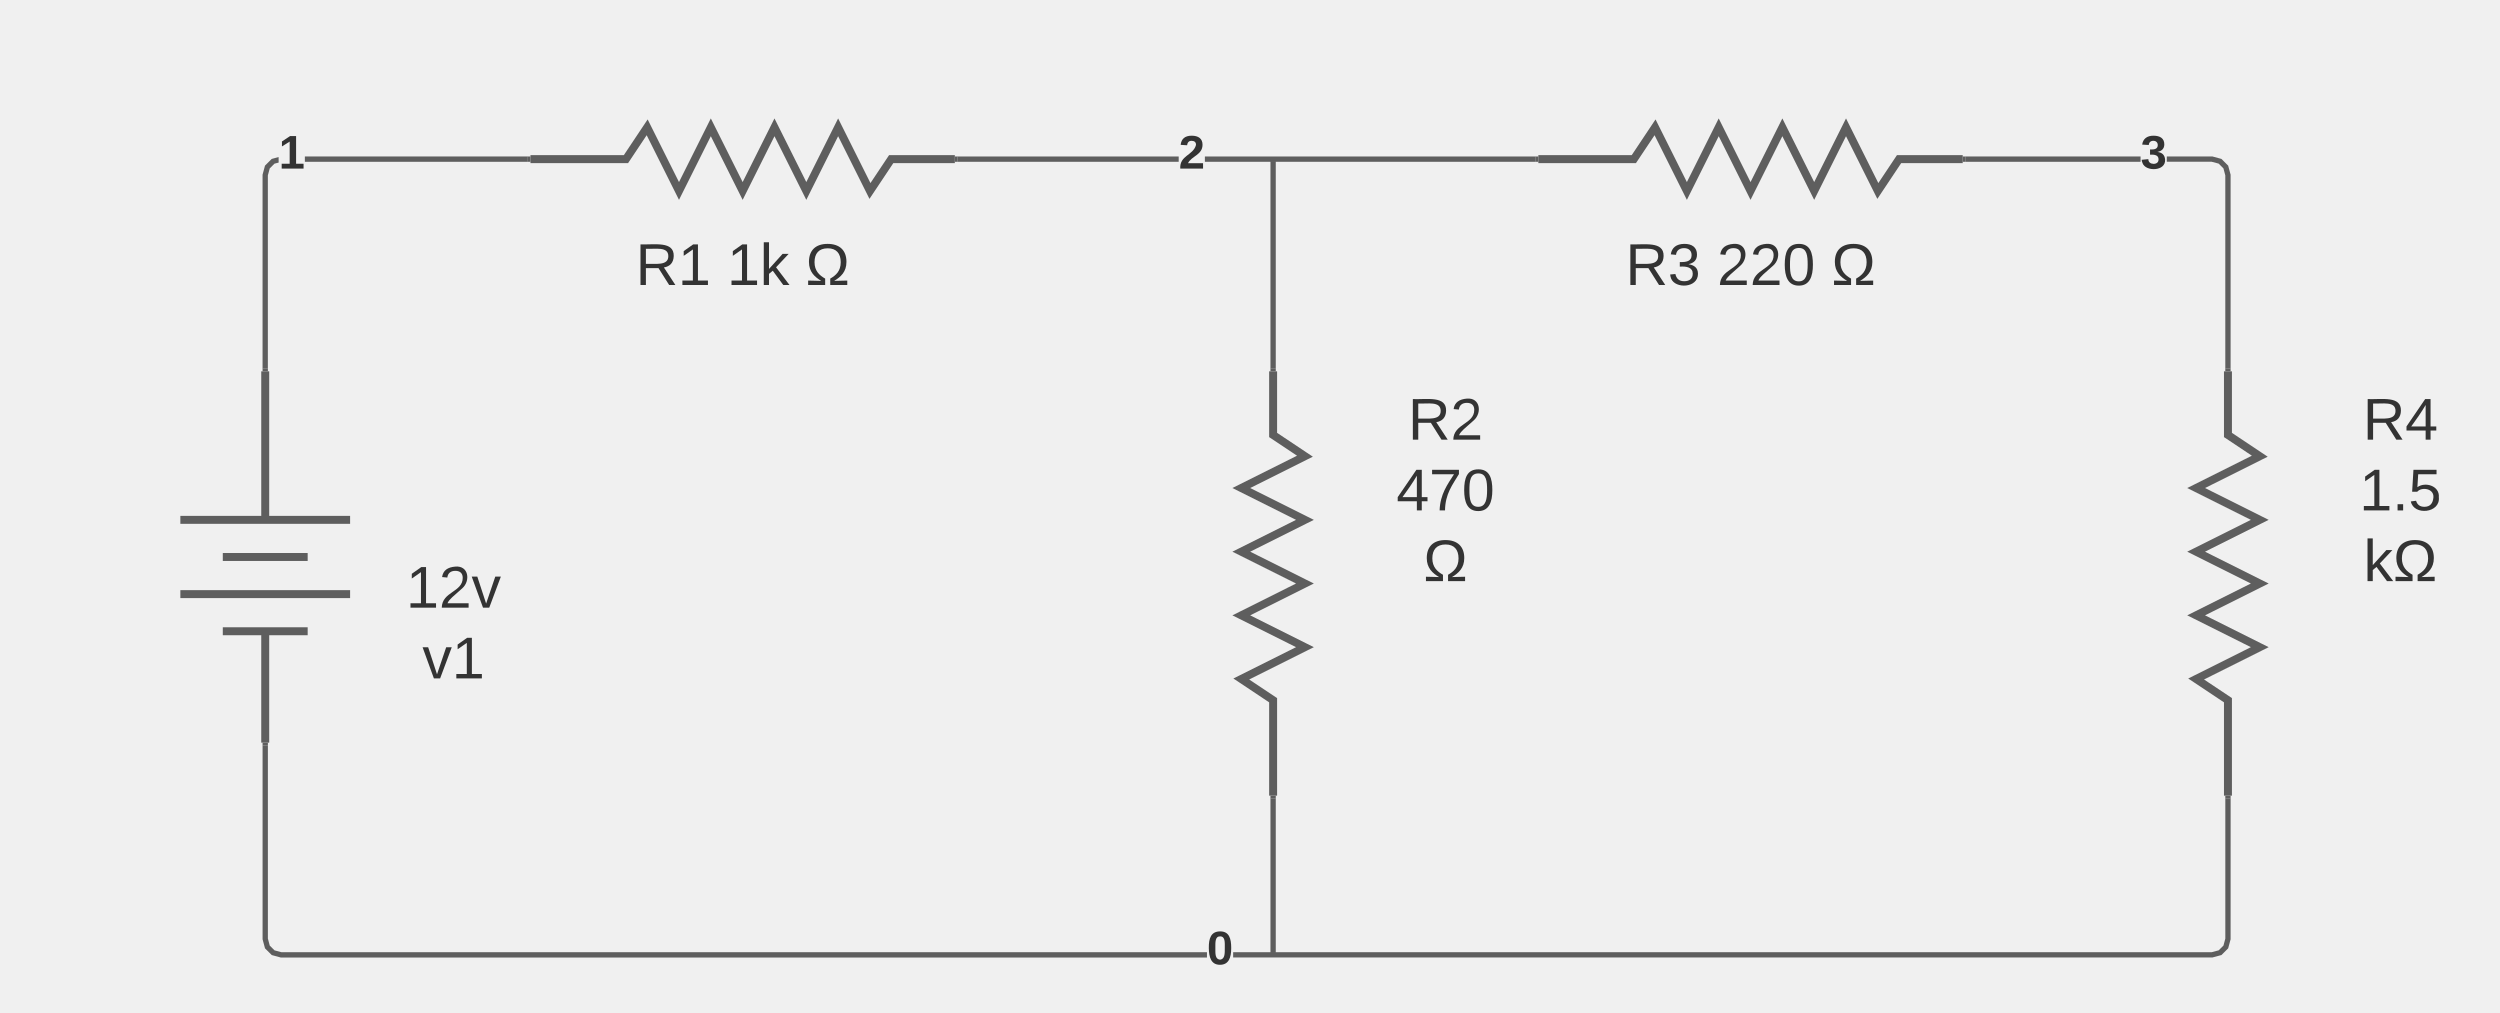
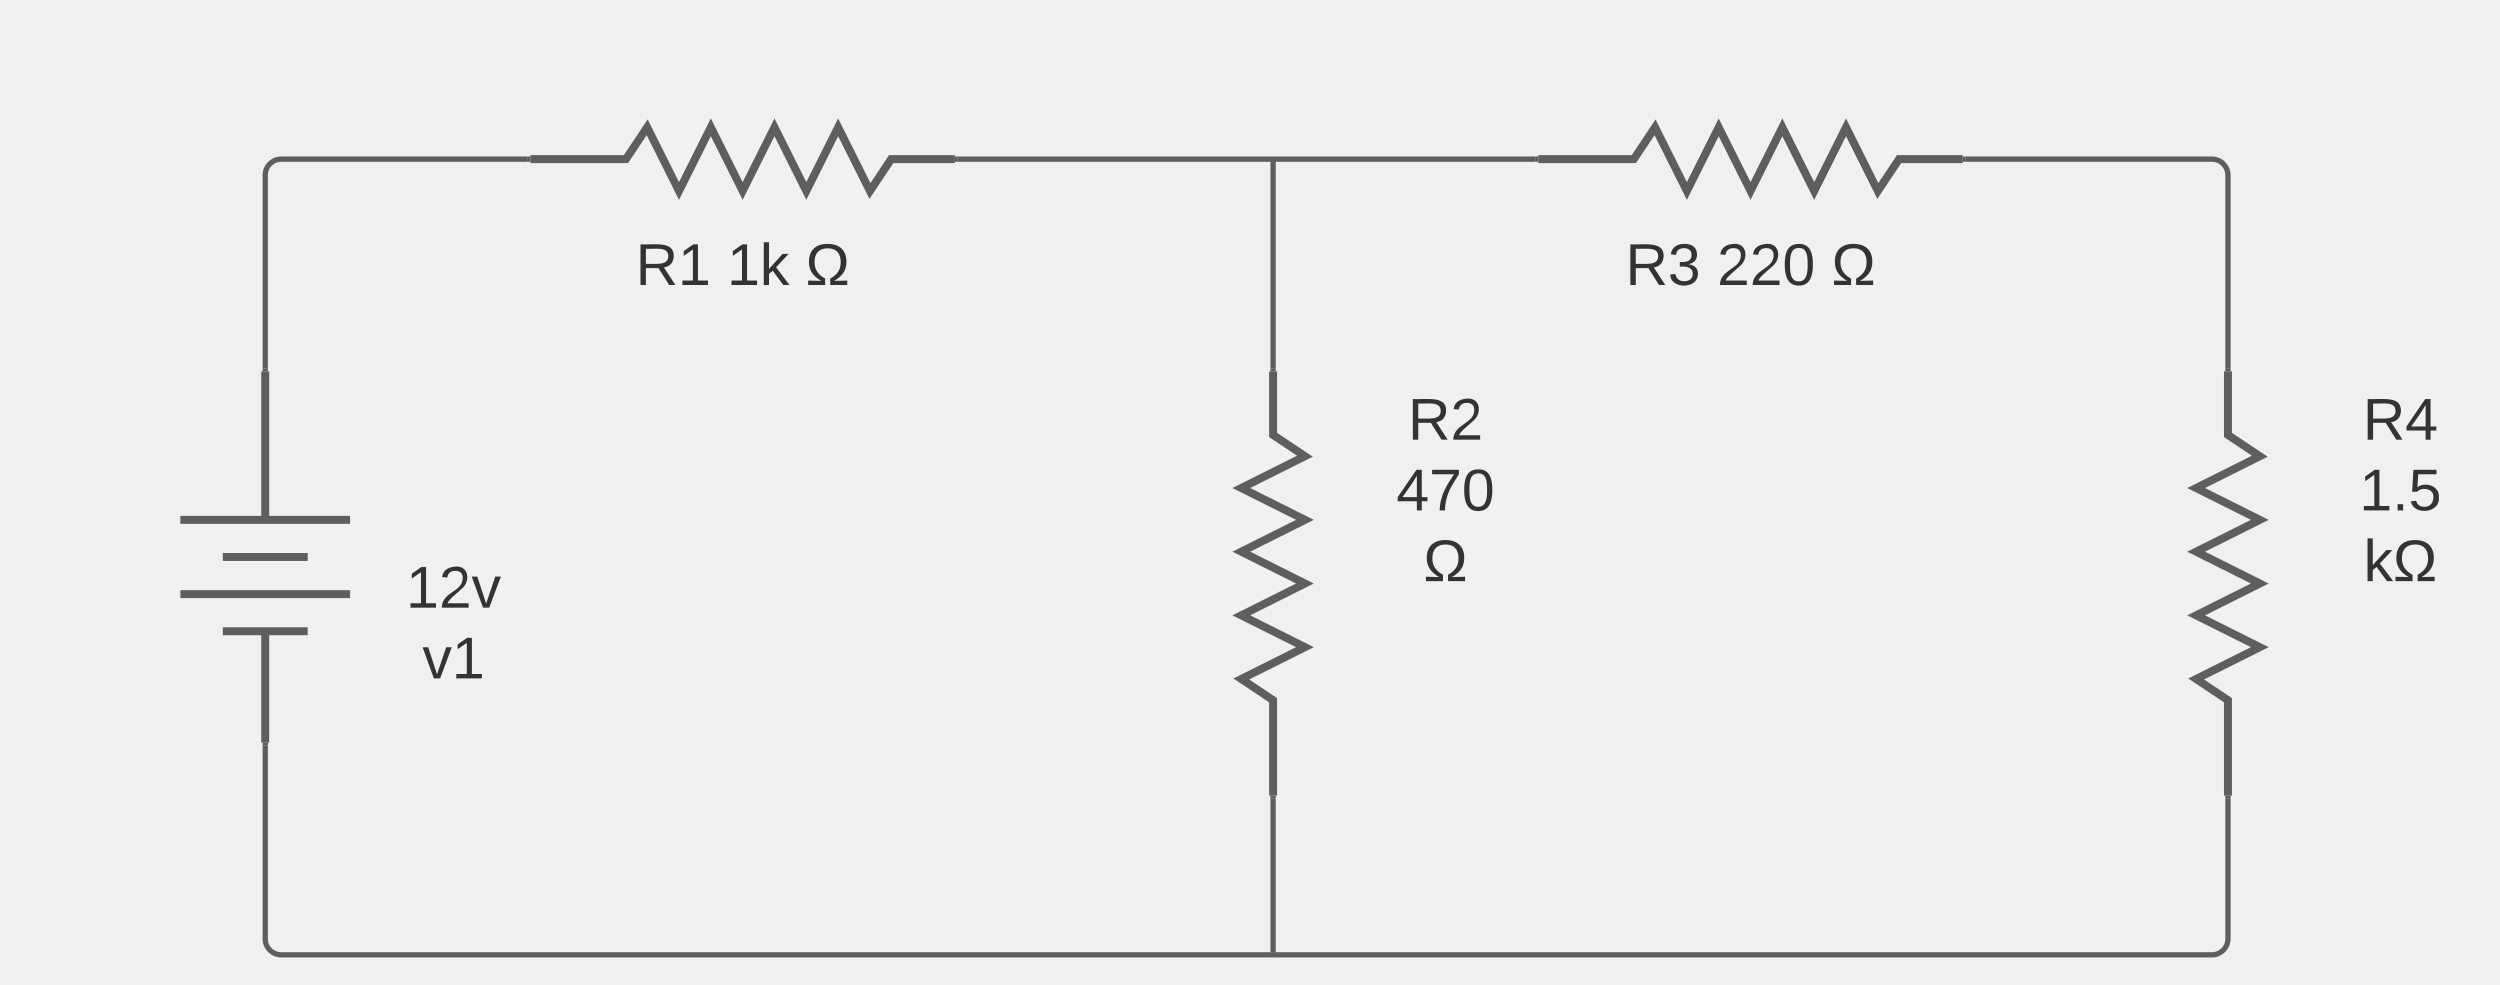
- <svg xmlns="http://www.w3.org/2000/svg" xmlns:ns1="lucid" xmlns:xlink="http://www.w3.org/1999/xlink" width="942.57" height="381.67">
+ <svg xmlns="http://www.w3.org/2000/svg" xmlns:ns1="lucid" xmlns:xlink="http://www.w3.org/1999/xlink" width="942.57" height="371">
  <g transform="translate(-240 -240)" ns1:page-tab-id="0_0">
    <path d="M440 260h160v80H440z" fill="none" />
    <path d="M440 300h36l8-12 12 24 12-24 12 24 12-24 12 24 12-24 12 24 8-12h24" stroke="#5e5e5e" stroke-width="3" fill="none" />
    <use xlink:href="#a" transform="matrix(1,0,0,1,440,328) translate(39.62963 19.44444)" />
    <use xlink:href="#b" transform="matrix(1,0,0,1,440,328) translate(74.1358 19.44444)" />
    <use xlink:href="#c" transform="matrix(1,0,0,1,440,328) translate(103.7654 19.44444)" />
    <path d="M260 380v140h160V380z" fill="none" />
    <path d="M340 380v56m32 0h-64m48 14h-32m48 14h-64m48 14h-32m16 0v42" stroke="#5e5e5e" stroke-width="3" fill="#fff" />
    <use xlink:href="#d" transform="matrix(1,0,0,1,396,408) translate(-2.901235 61.11111)" />
    <use xlink:href="#e" transform="matrix(1,0,0,1,396,408) translate(3.271605 87.77778)" />
    <path d="M820 260h160v80H820z" fill="none" />
    <path d="M820 300h36l8-12 12 24 12-24 12 24 12-24 12 24 12-24 12 24 8-12h24" stroke="#5e5e5e" stroke-width="3" fill="none" />
    <use xlink:href="#f" transform="matrix(1,0,0,1,820,328) translate(32.83951 19.44444)" />
    <use xlink:href="#g" transform="matrix(1,0,0,1,820,328) translate(67.34568 19.44444)" />
    <use xlink:href="#c" transform="matrix(1,0,0,1,820,328) translate(110.5556 19.44444)" />
    <g fill="none">
      <path d="M680 540V380h80v160z" />
      <path d="M720 540v-36l-12-8 24-12-24-12 24-12-24-12 24-12-24-12 24-12-12-8v-24" stroke="#5e5e5e" stroke-width="3" />
    </g>
    <use xlink:href="#h" transform="matrix(1,0,0,1,770,348) translate(0.8333333 57.77778)" />
    <use xlink:href="#i" transform="matrix(1,0,0,1,770,348) translate(-3.518519 84.44444)" />
    <use xlink:href="#c" transform="matrix(1,0,0,1,770,348) translate(6.697531 111.1111)" />
    <g fill="none">
      <path d="M1040 540V380h80v160z" />
      <path d="M1080 540v-36l-12-8 24-12-24-12 24-12-24-12 24-12-24-12 24-12-12-8v-24" stroke="#5e5e5e" stroke-width="3" />
    </g>
    <use xlink:href="#j" transform="matrix(1,0,0,1,1130,348) translate(0.8333333 57.77778)" />
    <use xlink:href="#k" transform="matrix(1,0,0,1,1130,348) translate(-0.4320988 84.44444)" />
    <use xlink:href="#l" transform="matrix(1,0,0,1,1130,348) translate(1.141975 111.1111)" />
-     <path d="M684.4 301H601v-2h83.4zm134.6 0H694.27v-2H819z" fill="#5e5e5e" />
+     <path d="M601 300h218" stroke="#5e5e5e" stroke-width="2" fill="none" />
    <path d="M601.03 301H600v-2h1.03zM820 301h-1.03v-2H820z" fill="#5e5e5e" />
-     <use xlink:href="#m" transform="matrix(1,0,0,1,684.3951,289.3333) translate(0.005 14.22222)" />
-     <path d="M1077.55 299.92l2.53 2.53.92 3.42V379h-2v-72.87l-.7-2.64-1.8-1.8-2.63-.7h-16.93v-2h17.2zM981 301v-2h66.06v2z" fill="#5e5e5e" />
+     <path d="M981 300h93c3.3 0 6 2.7 6 6v73" stroke="#5e5e5e" stroke-width="2" fill="none" />
    <path d="M981.03 301H980v-2h1.03zM1081 380h-2v-1.03h2z" fill="#5e5e5e" />
-     <use xlink:href="#n" transform="matrix(1,0,0,1,1047.062,289.3333) translate(0.005 14.22222)" />
    <path d="M720 379v-78" stroke="#5e5e5e" stroke-width="2" fill="none" />
    <path d="M721 380h-2v-1.03h2z" fill="#5e5e5e" />
    <path d="M720 301.03V300M720 541v58" stroke="#5e5e5e" stroke-width="2" fill="none" />
    <path d="M721 541.03h-2V540h2z" fill="#5e5e5e" />
-     <path d="M720 598.97V600" stroke="#5e5e5e" stroke-width="2" fill="none" />
-     <path d="M341 593.87l.7 2.64 1.8 1.8 2.63.7h348.93v2h-349.2l-3.4-.92-2.54-2.53-.92-3.42V521h2zm740 .26l-.92 3.42-2.53 2.53-3.42.92h-369.2v-2h368.94l2.64-.7 1.8-1.8.7-2.63V541h2z" fill="#5e5e5e" />
+     <path d="M720 598.97V600M340 521v73c0 3.3 2.7 6 6 6h728c3.3 0 6-2.7 6-6v-53" stroke="#5e5e5e" stroke-width="2" fill="none" />
    <path d="M341 521.03h-2V520h2zM1081 541.03h-2V540h2z" fill="#5e5e5e" />
-     <g>
-       <use xlink:href="#o" transform="matrix(1,0,0,1,695.0617,589.3333) translate(0.005 14.22222)" />
-     </g>
-     <path d="M345.06 301.3l-1.57.4-1.8 1.8-.7 2.63V379h-2v-73.13l.92-3.42 2.53-2.53 2.6-.7zM439 301h-84.06v-2H439z" fill="#5e5e5e" />
+     <path d="M340 379v-73c0-3.3 2.7-6 6-6h93" stroke="#5e5e5e" stroke-width="2" fill="none" />
    <path d="M341 380h-2v-1.03h2zM440 301h-1.03v-2H440z" fill="#5e5e5e" />
-     <g>
-       <use xlink:href="#p" transform="matrix(1,0,0,1,345.0617,289.3333) translate(0.005 14.22222)" />
-     </g>
    <defs>
-       <path fill="#333" d="M233-177c-1 41-23 64-60 70L243 0h-38l-65-103H63V0H30v-248c88 3 205-21 203 71zM63-129c60-2 137 13 137-47 0-61-80-42-137-45v92" id="q" />
-       <path fill="#333" d="M27 0v-27h64v-190l-56 39v-29l58-41h29v221h61V0H27" id="r" />
+       <path fill="#333" d="M233-177c-1 41-23 64-60 70L243 0h-38l-65-103H63V0H30v-248c88 3 205-21 203 71zM63-129c60-2 137 13 137-47 0-61-80-42-137-45v92" id="m" />
+       <path fill="#333" d="M27 0v-27h64v-190l-56 39v-29l58-41h29v221h61V0H27" id="n" />
      <g id="a">
-         <use transform="matrix(0.0617284,0,0,0.0617284,0,0)" xlink:href="#q" />
-         <use transform="matrix(0.0617284,0,0,0.0617284,15.98765,0)" xlink:href="#r" />
+         <use transform="matrix(0.0617284,0,0,0.0617284,0,0)" xlink:href="#m" />
+         <use transform="matrix(0.0617284,0,0,0.0617284,15.98765,0)" xlink:href="#n" />
      </g>
-       <path fill="#333" d="M143 0L79-87 56-68V0H24v-261h32v163l83-92h37l-77 82L181 0h-38" id="s" />
+       <path fill="#333" d="M143 0L79-87 56-68V0H24v-261h32v163l83-92h37l-77 82L181 0h-38" id="o" />
      <g id="b">
-         <use transform="matrix(0.0617284,0,0,0.0617284,0,0)" xlink:href="#r" />
-         <use transform="matrix(0.0617284,0,0,0.0617284,12.34568,0)" xlink:href="#s" />
+         <use transform="matrix(0.0617284,0,0,0.0617284,0,0)" xlink:href="#n" />
+         <use transform="matrix(0.0617284,0,0,0.0617284,12.34568,0)" xlink:href="#o" />
      </g>
-       <path fill="#333" d="M20-141c0-71 41-110 114-110s115 39 115 110c0 61-35 92-75 116l80-2V0H150v-39c35-20 64-46 64-100s-27-85-79-85c-54 0-81 31-81 85 0 52 29 80 65 100V0H15v-27l80 2C55-49 20-80 20-141" id="t" />
-       <use transform="matrix(0.0617284,0,0,0.0617284,0,0)" xlink:href="#t" id="c" />
-       <path fill="#333" d="M101-251c82-7 93 87 43 132L82-64C71-53 59-42 53-27h129V0H18c2-99 128-94 128-182 0-28-16-43-45-43s-46 15-49 41l-32-3c6-41 34-60 81-64" id="u" />
-       <path fill="#333" d="M108 0H70L1-190h34L89-25l56-165h34" id="v" />
+       <path fill="#333" d="M20-141c0-71 41-110 114-110s115 39 115 110c0 61-35 92-75 116l80-2V0H150v-39c35-20 64-46 64-100s-27-85-79-85c-54 0-81 31-81 85 0 52 29 80 65 100V0H15v-27l80 2C55-49 20-80 20-141" id="p" />
+       <use transform="matrix(0.0617284,0,0,0.0617284,0,0)" xlink:href="#p" id="c" />
+       <path fill="#333" d="M101-251c82-7 93 87 43 132L82-64C71-53 59-42 53-27h129V0H18c2-99 128-94 128-182 0-28-16-43-45-43s-46 15-49 41l-32-3c6-41 34-60 81-64" id="q" />
+       <path fill="#333" d="M108 0H70L1-190h34L89-25l56-165h34" id="r" />
      <g id="d">
-         <use transform="matrix(0.0617284,0,0,0.0617284,0,0)" xlink:href="#r" />
-         <use transform="matrix(0.0617284,0,0,0.0617284,12.34568,0)" xlink:href="#u" />
-         <use transform="matrix(0.0617284,0,0,0.0617284,24.69136,0)" xlink:href="#v" />
+         <use transform="matrix(0.0617284,0,0,0.0617284,0,0)" xlink:href="#n" />
+         <use transform="matrix(0.0617284,0,0,0.0617284,12.34568,0)" xlink:href="#q" />
+         <use transform="matrix(0.0617284,0,0,0.0617284,24.69136,0)" xlink:href="#r" />
      </g>
      <g id="e">
-         <use transform="matrix(0.0617284,0,0,0.0617284,0,0)" xlink:href="#v" />
-         <use transform="matrix(0.0617284,0,0,0.0617284,11.11111,0)" xlink:href="#r" />
+         <use transform="matrix(0.0617284,0,0,0.0617284,0,0)" xlink:href="#r" />
+         <use transform="matrix(0.0617284,0,0,0.0617284,11.11111,0)" xlink:href="#n" />
      </g>
-       <path fill="#333" d="M126-127c33 6 58 20 58 59 0 88-139 92-164 29-3-8-5-16-6-25l32-3c6 27 21 44 54 44 32 0 52-15 52-46 0-38-36-46-79-43v-28c39 1 72-4 72-42 0-27-17-43-46-43-28 0-47 15-49 41l-32-3c6-42 35-63 81-64 48-1 79 21 79 65 0 36-21 52-52 59" id="w" />
+       <path fill="#333" d="M126-127c33 6 58 20 58 59 0 88-139 92-164 29-3-8-5-16-6-25l32-3c6 27 21 44 54 44 32 0 52-15 52-46 0-38-36-46-79-43v-28c39 1 72-4 72-42 0-27-17-43-46-43-28 0-47 15-49 41l-32-3c6-42 35-63 81-64 48-1 79 21 79 65 0 36-21 52-52 59" id="s" />
      <g id="f">
+         <use transform="matrix(0.0617284,0,0,0.0617284,0,0)" xlink:href="#m" />
+         <use transform="matrix(0.0617284,0,0,0.0617284,15.98765,0)" xlink:href="#s" />
+       </g>
+       <path fill="#333" d="M101-251c68 0 85 55 85 127S166 4 100 4C33 4 14-52 14-124c0-73 17-127 87-127zm-1 229c47 0 54-49 54-102s-4-102-53-102c-51 0-55 48-55 102 0 53 5 102 54 102" id="t" />
+       <g id="g">
        <use transform="matrix(0.0617284,0,0,0.0617284,0,0)" xlink:href="#q" />
-         <use transform="matrix(0.0617284,0,0,0.0617284,15.98765,0)" xlink:href="#w" />
-       </g>
-       <path fill="#333" d="M101-251c68 0 85 55 85 127S166 4 100 4C33 4 14-52 14-124c0-73 17-127 87-127zm-1 229c47 0 54-49 54-102s-4-102-53-102c-51 0-55 48-55 102 0 53 5 102 54 102" id="x" />
-       <g id="g">
-         <use transform="matrix(0.0617284,0,0,0.0617284,0,0)" xlink:href="#u" />
-         <use transform="matrix(0.0617284,0,0,0.0617284,12.34568,0)" xlink:href="#u" />
-         <use transform="matrix(0.0617284,0,0,0.0617284,24.69136,0)" xlink:href="#x" />
+         <use transform="matrix(0.0617284,0,0,0.0617284,12.34568,0)" xlink:href="#q" />
+         <use transform="matrix(0.0617284,0,0,0.0617284,24.69136,0)" xlink:href="#t" />
      </g>
      <g id="h">
-         <use transform="matrix(0.0617284,0,0,0.0617284,0,0)" xlink:href="#q" />
+         <use transform="matrix(0.0617284,0,0,0.0617284,0,0)" xlink:href="#m" />
+         <use transform="matrix(0.0617284,0,0,0.0617284,15.98765,0)" xlink:href="#q" />
+       </g>
+       <path fill="#333" d="M155-56V0h-30v-56H8v-25l114-167h33v167h35v25h-35zm-30-156c-27 46-58 90-88 131h88v-131" id="u" />
+       <path fill="#333" d="M64 0c3-98 48-159 88-221H18v-27h164v26C143-157 98-101 97 0H64" id="v" />
+       <g id="i">
+         <use transform="matrix(0.0617284,0,0,0.0617284,0,0)" xlink:href="#u" />
+         <use transform="matrix(0.0617284,0,0,0.0617284,12.34568,0)" xlink:href="#v" />
+         <use transform="matrix(0.0617284,0,0,0.0617284,24.69136,0)" xlink:href="#t" />
+       </g>
+       <g id="j">
+         <use transform="matrix(0.0617284,0,0,0.0617284,0,0)" xlink:href="#m" />
        <use transform="matrix(0.0617284,0,0,0.0617284,15.98765,0)" xlink:href="#u" />
      </g>
-       <path fill="#333" d="M155-56V0h-30v-56H8v-25l114-167h33v167h35v25h-35zm-30-156c-27 46-58 90-88 131h88v-131" id="y" />
-       <path fill="#333" d="M64 0c3-98 48-159 88-221H18v-27h164v26C143-157 98-101 97 0H64" id="z" />
-       <g id="i">
-         <use transform="matrix(0.0617284,0,0,0.0617284,0,0)" xlink:href="#y" />
-         <use transform="matrix(0.0617284,0,0,0.0617284,12.34568,0)" xlink:href="#z" />
-         <use transform="matrix(0.0617284,0,0,0.0617284,24.69136,0)" xlink:href="#x" />
-       </g>
-       <g id="j">
-         <use transform="matrix(0.0617284,0,0,0.0617284,0,0)" xlink:href="#q" />
-         <use transform="matrix(0.0617284,0,0,0.0617284,15.98765,0)" xlink:href="#y" />
-       </g>
-       <path fill="#333" d="M33 0v-38h34V0H33" id="A" />
-       <path fill="#333" d="M54-142c48-35 137-8 131 61C196 18 31 33 14-55l32-4c7 23 22 37 52 37 35-1 51-22 54-58 4-55-73-65-99-34H22l8-134h141v27H59" id="B" />
+       <path fill="#333" d="M33 0v-38h34V0H33" id="w" />
+       <path fill="#333" d="M54-142c48-35 137-8 131 61C196 18 31 33 14-55l32-4c7 23 22 37 52 37 35-1 51-22 54-58 4-55-73-65-99-34H22l8-134h141v27H59" id="x" />
      <g id="k">
-         <use transform="matrix(0.0617284,0,0,0.0617284,0,0)" xlink:href="#r" />
-         <use transform="matrix(0.0617284,0,0,0.0617284,12.34568,0)" xlink:href="#A" />
-         <use transform="matrix(0.0617284,0,0,0.0617284,18.51852,0)" xlink:href="#B" />
+         <use transform="matrix(0.0617284,0,0,0.0617284,0,0)" xlink:href="#n" />
+         <use transform="matrix(0.0617284,0,0,0.0617284,12.34568,0)" xlink:href="#w" />
+         <use transform="matrix(0.0617284,0,0,0.0617284,18.51852,0)" xlink:href="#x" />
      </g>
      <g id="l">
-         <use transform="matrix(0.0617284,0,0,0.0617284,0,0)" xlink:href="#s" />
-         <use transform="matrix(0.0617284,0,0,0.0617284,11.11111,0)" xlink:href="#t" />
+         <use transform="matrix(0.0617284,0,0,0.0617284,0,0)" xlink:href="#o" />
+         <use transform="matrix(0.0617284,0,0,0.0617284,11.11111,0)" xlink:href="#p" />
      </g>
-       <path fill="#333" d="M182-182c0 78-84 86-111 141h115V0H12c-6-101 99-100 120-180 1-22-12-31-33-32-23 0-32 14-35 34l-49-3c5-45 32-70 84-70 51 0 83 22 83 69" id="C" />
-       <use transform="matrix(0.04938272,0,0,0.04938272,0,0)" xlink:href="#C" id="m" />
-       <path fill="#333" d="M128-127c34 4 56 21 59 58 7 91-148 94-172 28-4-9-6-17-7-26l51-5c1 24 16 35 40 36 23 0 39-12 38-36-1-31-31-36-65-34v-40c32 2 59-3 59-33 0-20-13-33-34-33s-33 13-35 32l-50-3c6-44 37-68 86-68 50 0 83 20 83 66 0 35-22 52-53 58" id="D" />
-       <use transform="matrix(0.04938272,0,0,0.04938272,0,0)" xlink:href="#D" id="n" />
-       <path fill="#333" d="M101-251c68 0 84 54 84 127C185-50 166 4 99 4S15-52 14-124c-1-75 17-127 87-127zm-1 216c37-5 36-46 36-89s4-89-36-89c-39 0-36 45-36 89 0 43-3 85 36 89" id="E" />
-       <use transform="matrix(0.04938272,0,0,0.04938272,0,0)" xlink:href="#E" id="o" />
-       <path fill="#333" d="M23 0v-37h61v-169l-59 37v-38l62-41h46v211h57V0H23" id="F" />
-       <use transform="matrix(0.04938272,0,0,0.04938272,0,0)" xlink:href="#F" id="p" />
    </defs>
  </g>
</svg>
